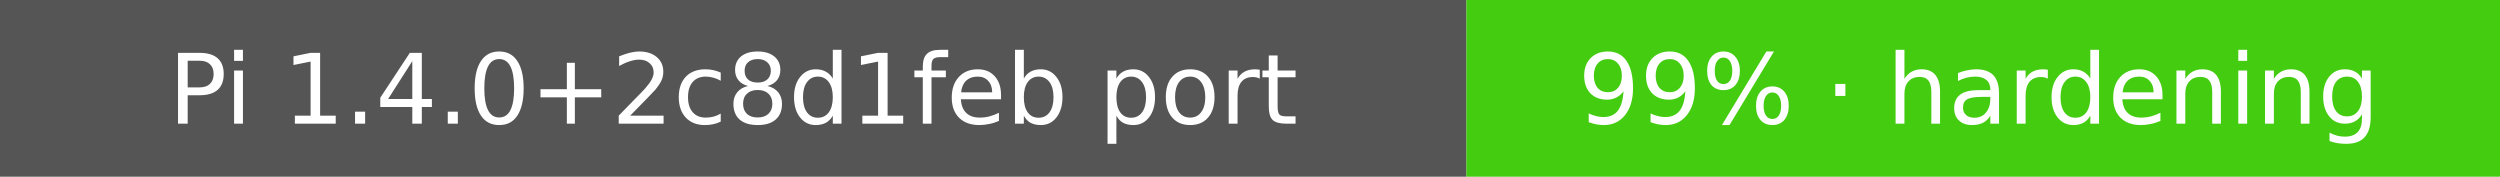
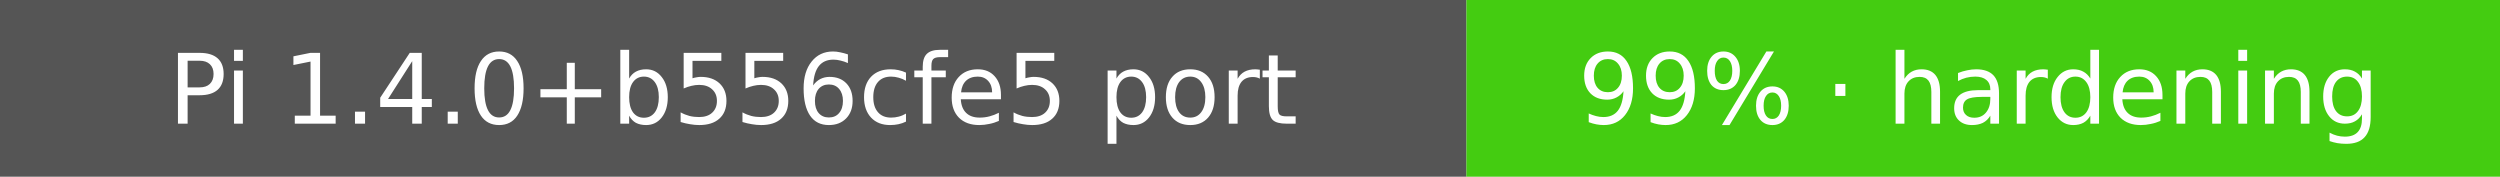
- <svg xmlns="http://www.w3.org/2000/svg" width="283" height="20" role="img" aria-label="Pi 1.4.0+2c8d1feb port: 99% · hardening">
+ <svg xmlns="http://www.w3.org/2000/svg" width="283" height="20" role="img" aria-label="Pi 1.4.0+b556cfe5 port: 99% · hardening">
  <rect width="166" height="20" fill="#555" />
  <rect x="166" width="117" height="20" fill="#4c1" />
  <g fill="#fff" text-anchor="middle" font-family="Verdana,Geneva,DejaVu Sans,sans-serif" font-size="11">
-     <text x="83" y="14">Pi 1.4.0+2c8d1feb port</text>
+     <text x="83" y="14">Pi 1.4.0+b556cfe5 port</text>
    <text x="224" y="14">99% · hardening</text>
  </g>
</svg>
